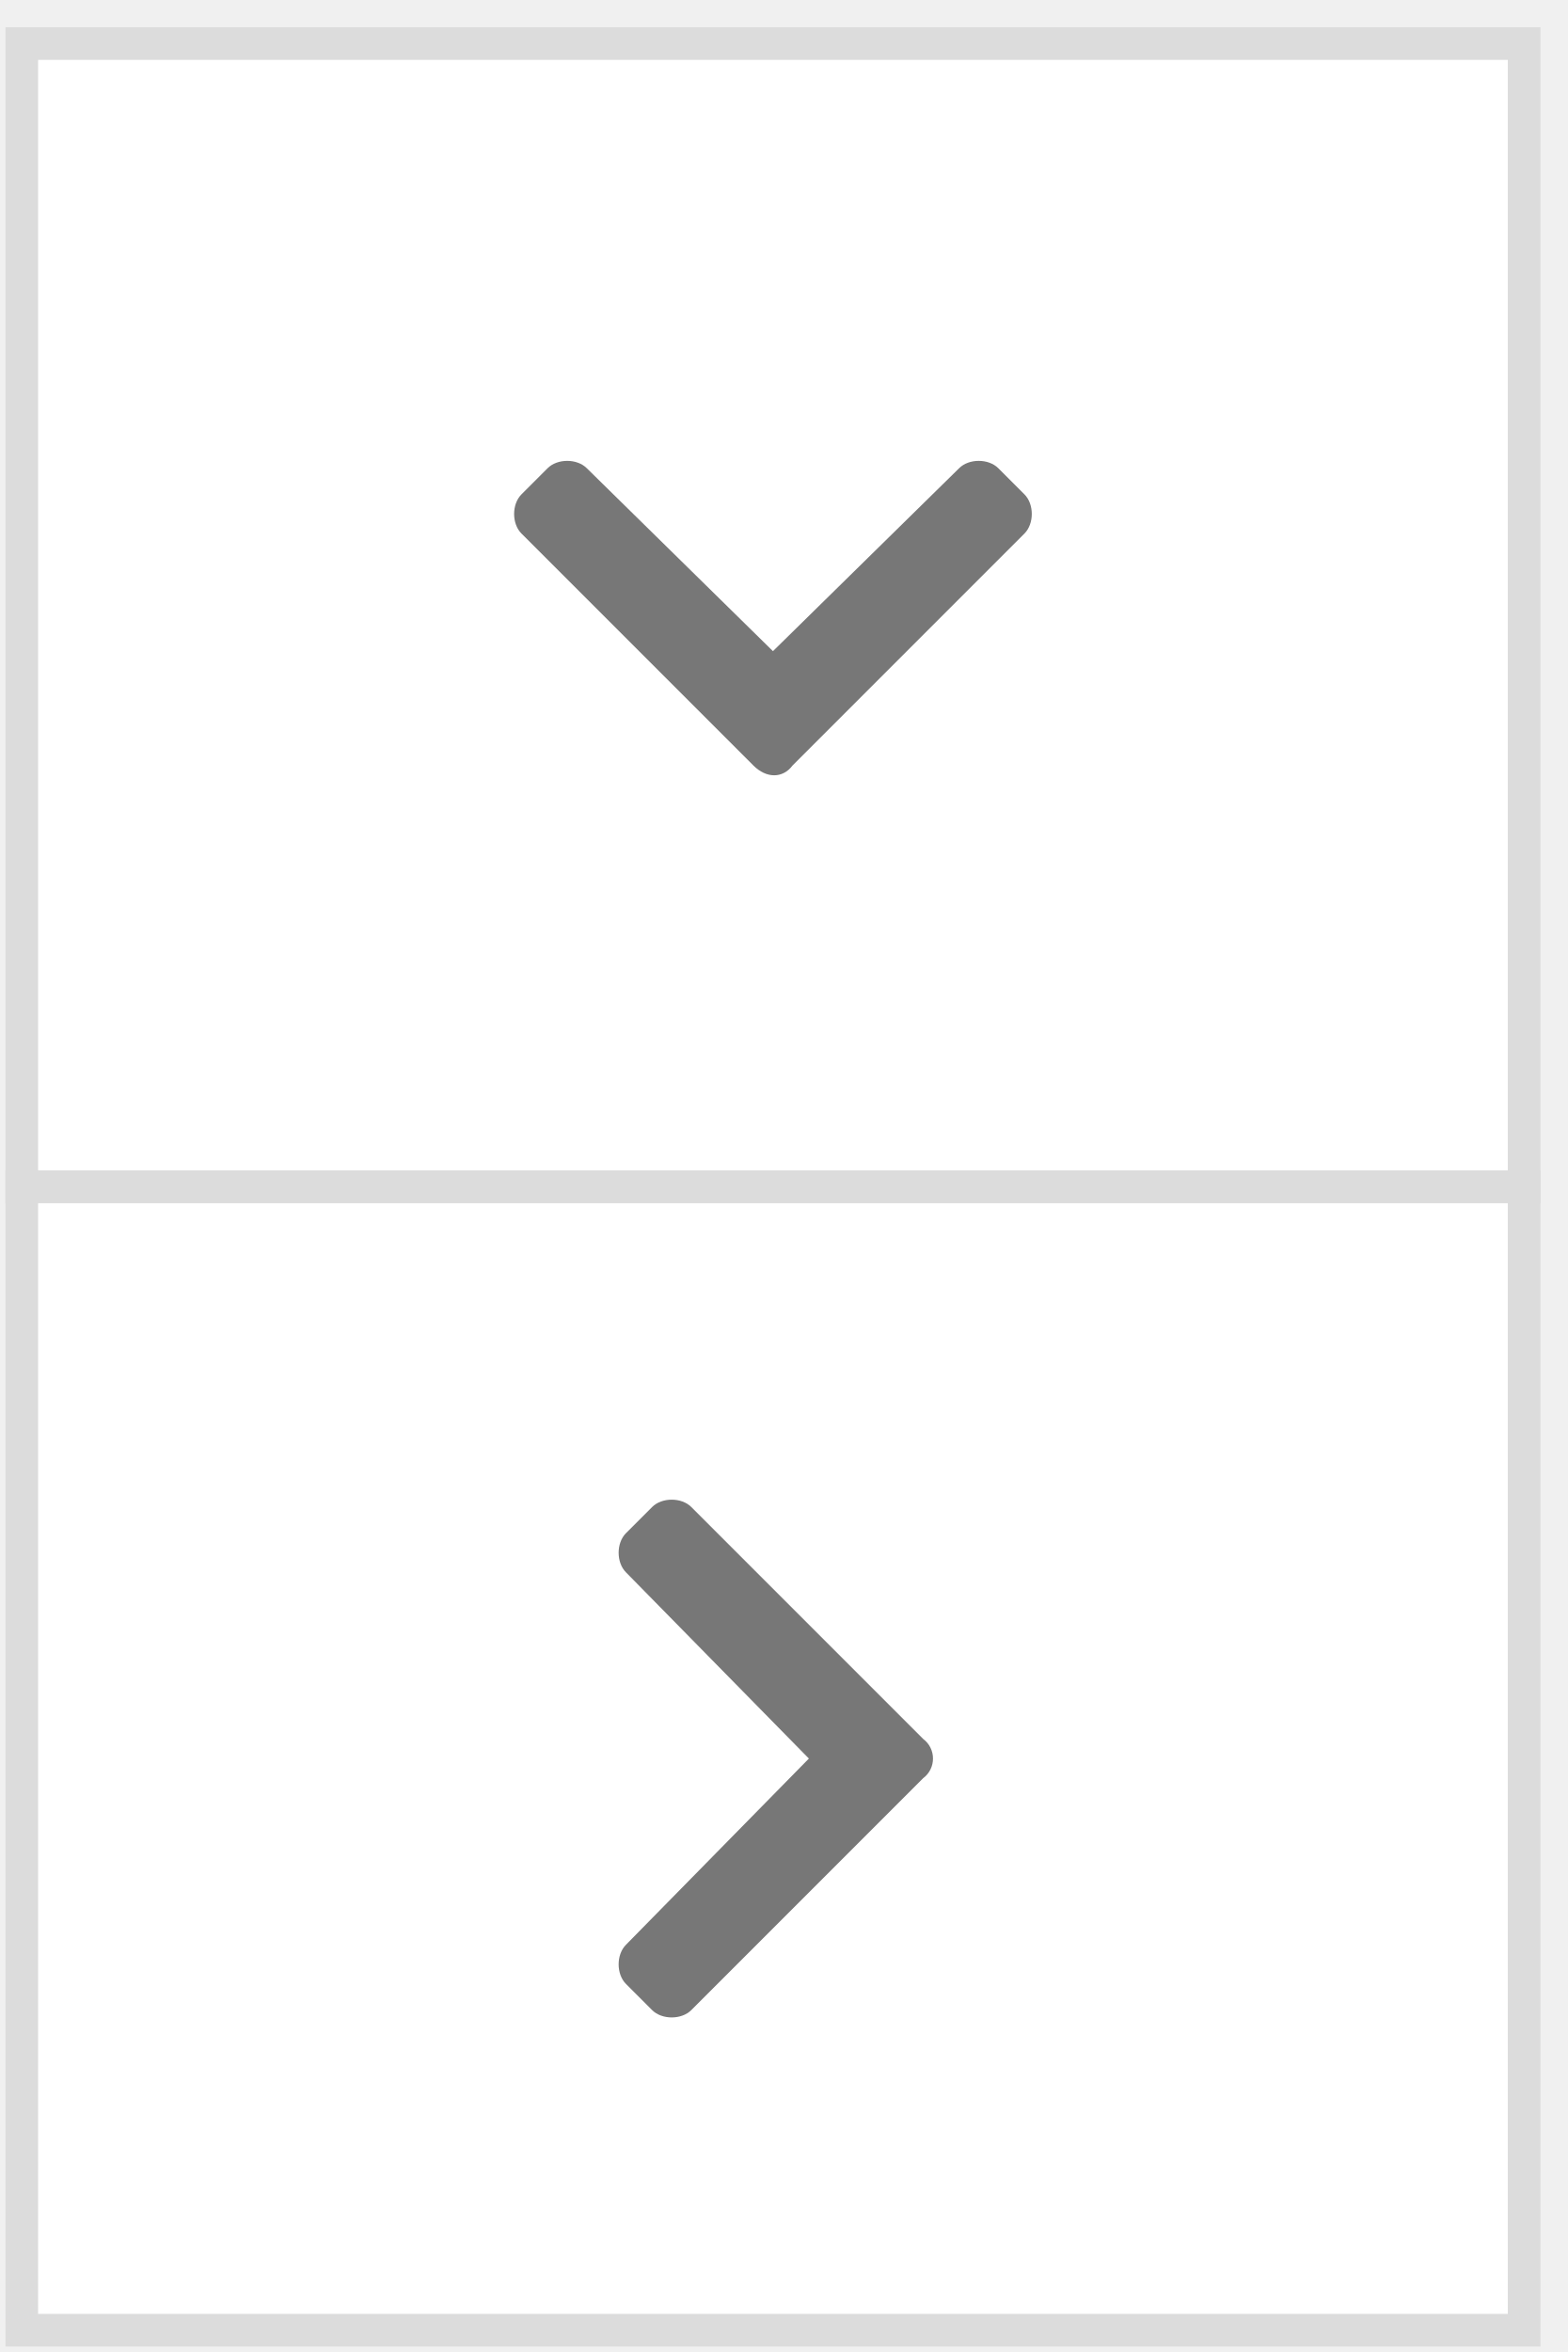
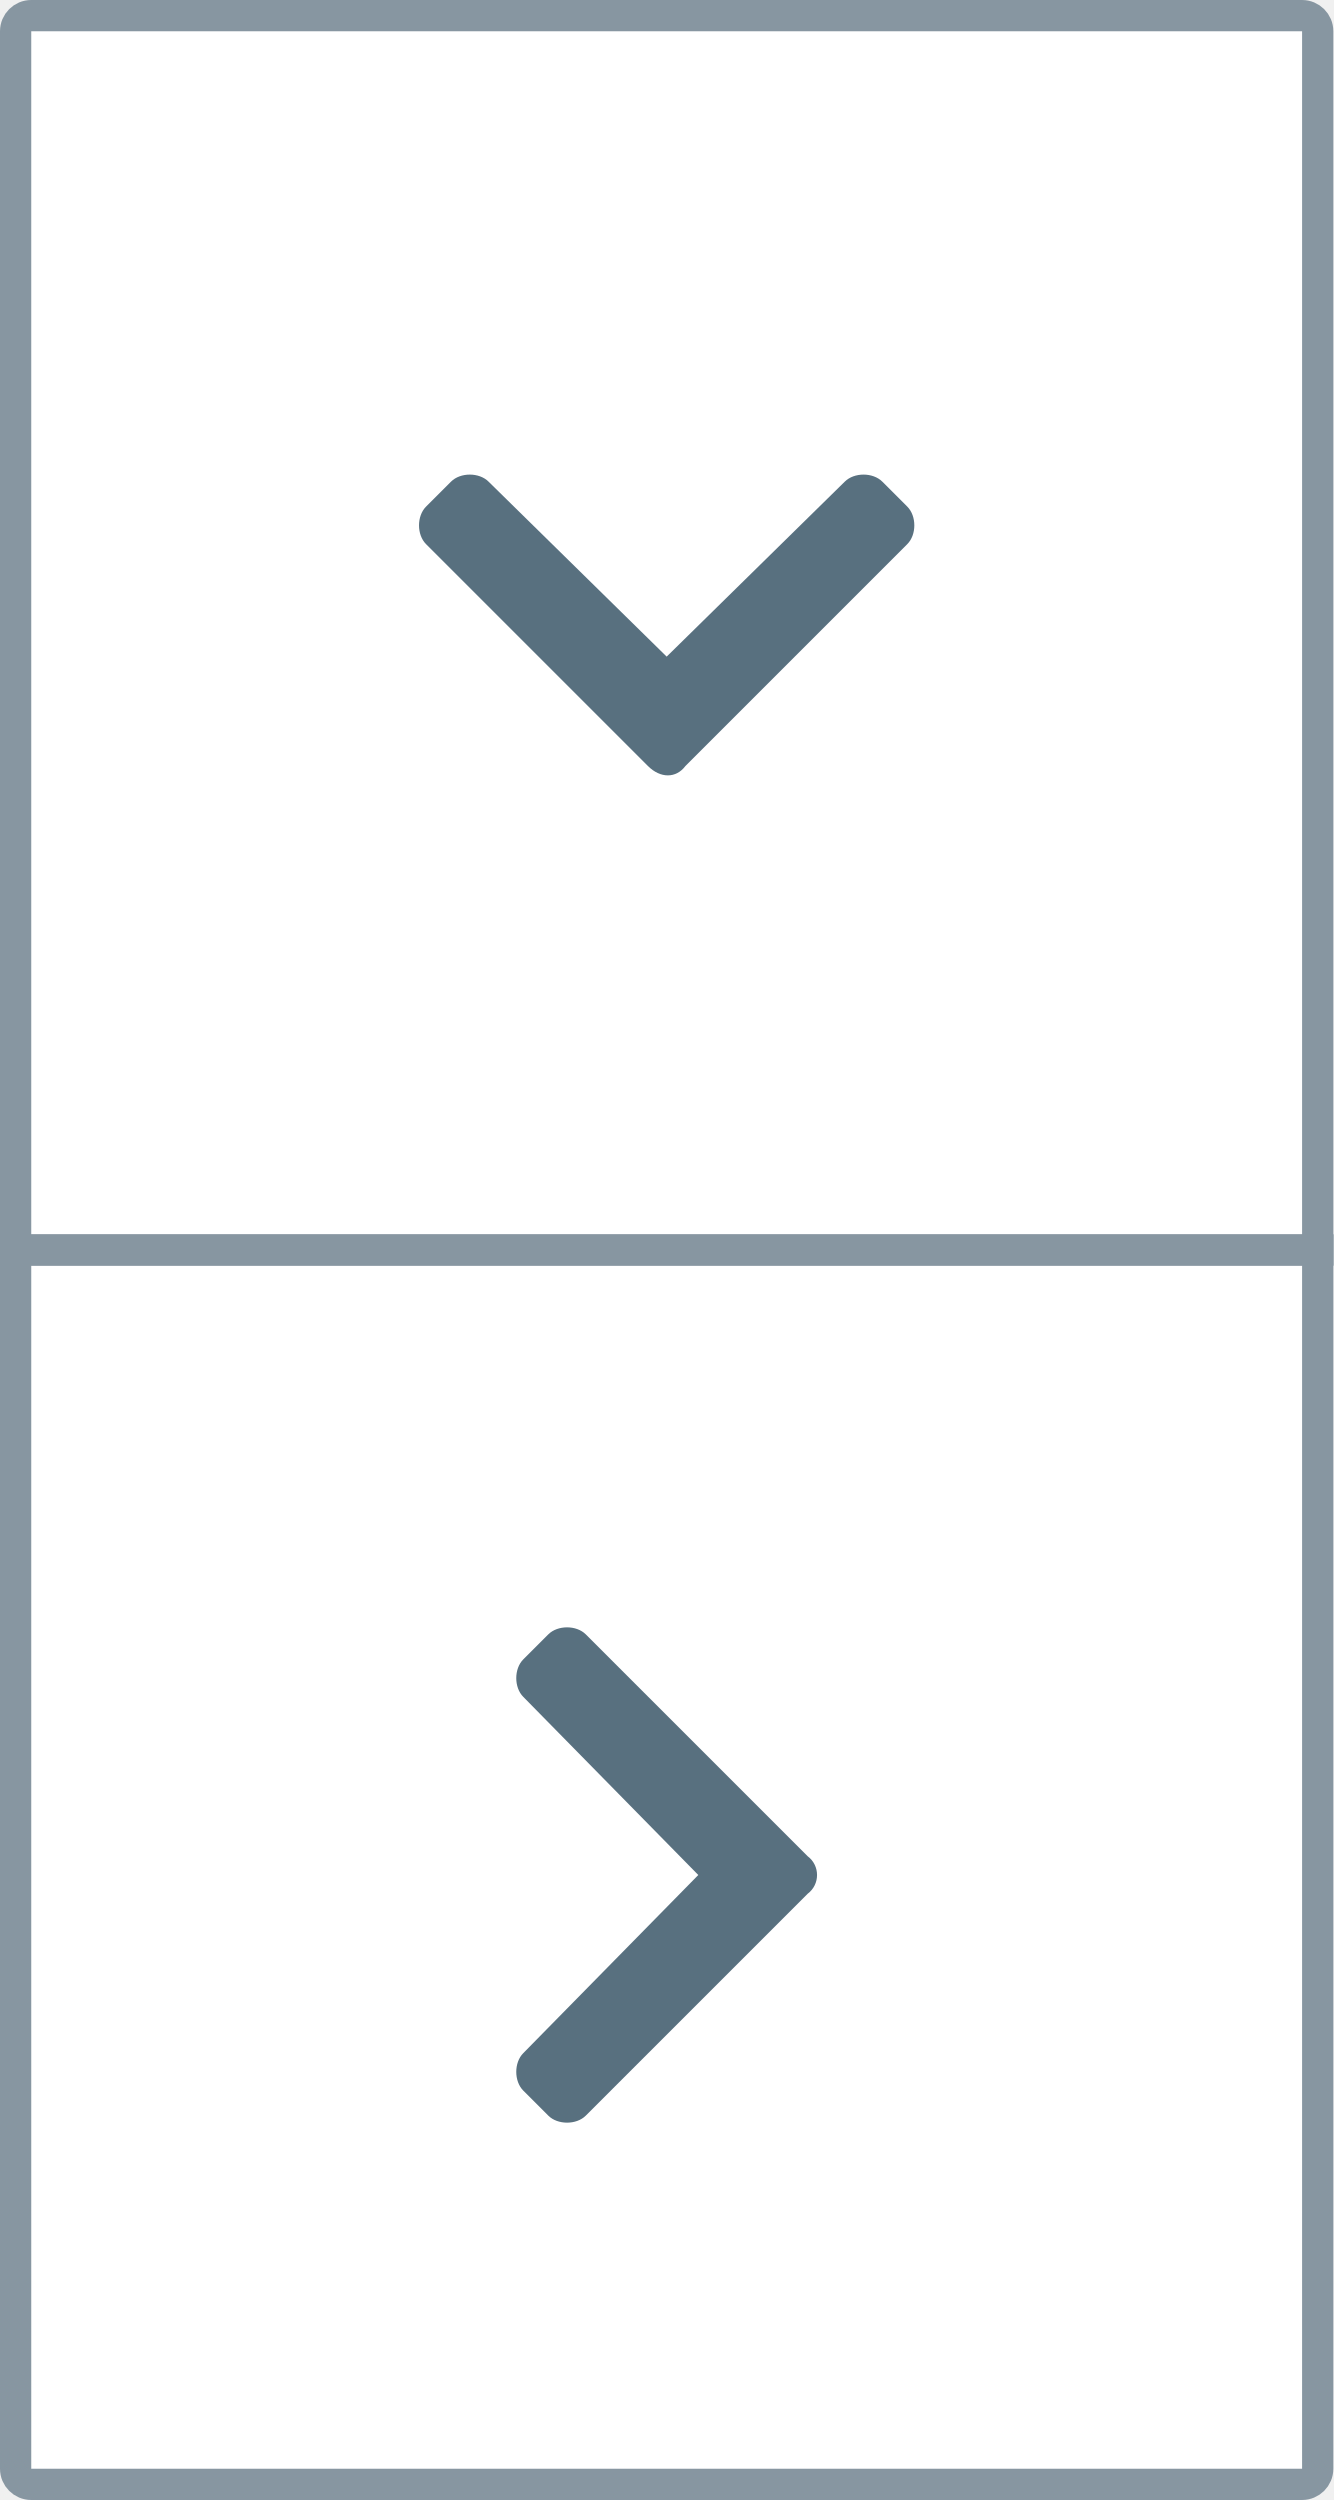
- <svg xmlns="http://www.w3.org/2000/svg" width="36" height="54" fill="none">
-   <g fill="#fff" stroke="#dcdcdc" stroke-width=".75" stroke-miterlimit="10">
-     <path d="M35 1H.5v26.25H35V1z" />
-     <path d="M35 27.25H.5V53.5H35V27.25z" />
-   </g>
-   <path d="M17.3 17.575l-5.325-5.325c-.225-.225-.225-.675 0-.9l.6-.6c.225-.225.675-.225.9 0l4.275 4.2 4.275-4.2c.225-.225.675-.225.9 0l.6.6c.225.225.225.675 0 .9L18.2 17.575c-.225.3-.6.3-.9 0zm3.9 23.25l-5.325 5.325c-.225.225-.675.225-.9 0l-.6-.6c-.225-.225-.225-.675 0-.9l4.2-4.275-4.2-4.275c-.225-.225-.225-.675 0-.9l.6-.6c.225-.225.675-.225.9 0l5.325 5.325c.3.225.3.675 0 .9z" fill="#777" />
+ <svg xmlns="http://www.w3.org/2000/svg" width="32" height="60" fill="none">
+   <use href="#B" fill="#fff" />
+   <use href="#B" stroke="#8796a1" stroke-width=".75" />
+   <path d="M32 29.625H0v.75h32v-.75z" fill="#8796a1" />
+   <path d="M15.55 18.384l-5.325-5.325c-.225-.225-.225-.675 0-.9l.6-.6c.225-.225.675-.225.9 0l4.275 4.2 4.275-4.2c.225-.225.675-.225.9 0l.6.6c.225.225.225.675 0 .9l-5.325 5.325c-.225.3-.6.3-.9 0z" fill="#58707f" />
+   <path d="M0 30.375h32v-.75H0v.75z" fill="#8796a1" />
+   <path d="M19.384 45.45l-5.325 5.325c-.225.225-.675.225-.9 0l-.6-.6c-.225-.225-.225-.675 0-.9l4.2-4.275-4.2-4.275c-.225-.225-.225-.675 0-.9l.6-.6c.225-.225.675-.225.9 0l5.325 5.325c.3.225.3.675 0 .9z" fill="#58707f" />
+   <defs>
+     <path id="B" d="M.75.375h30.5c.207 0 .375.168.375.375v58.5c0 .207-.168.375-.375.375H.75c-.207 0-.375-.168-.375-.375V.75C.375.543.543.375.75.375z" />
+   </defs>
</svg>
